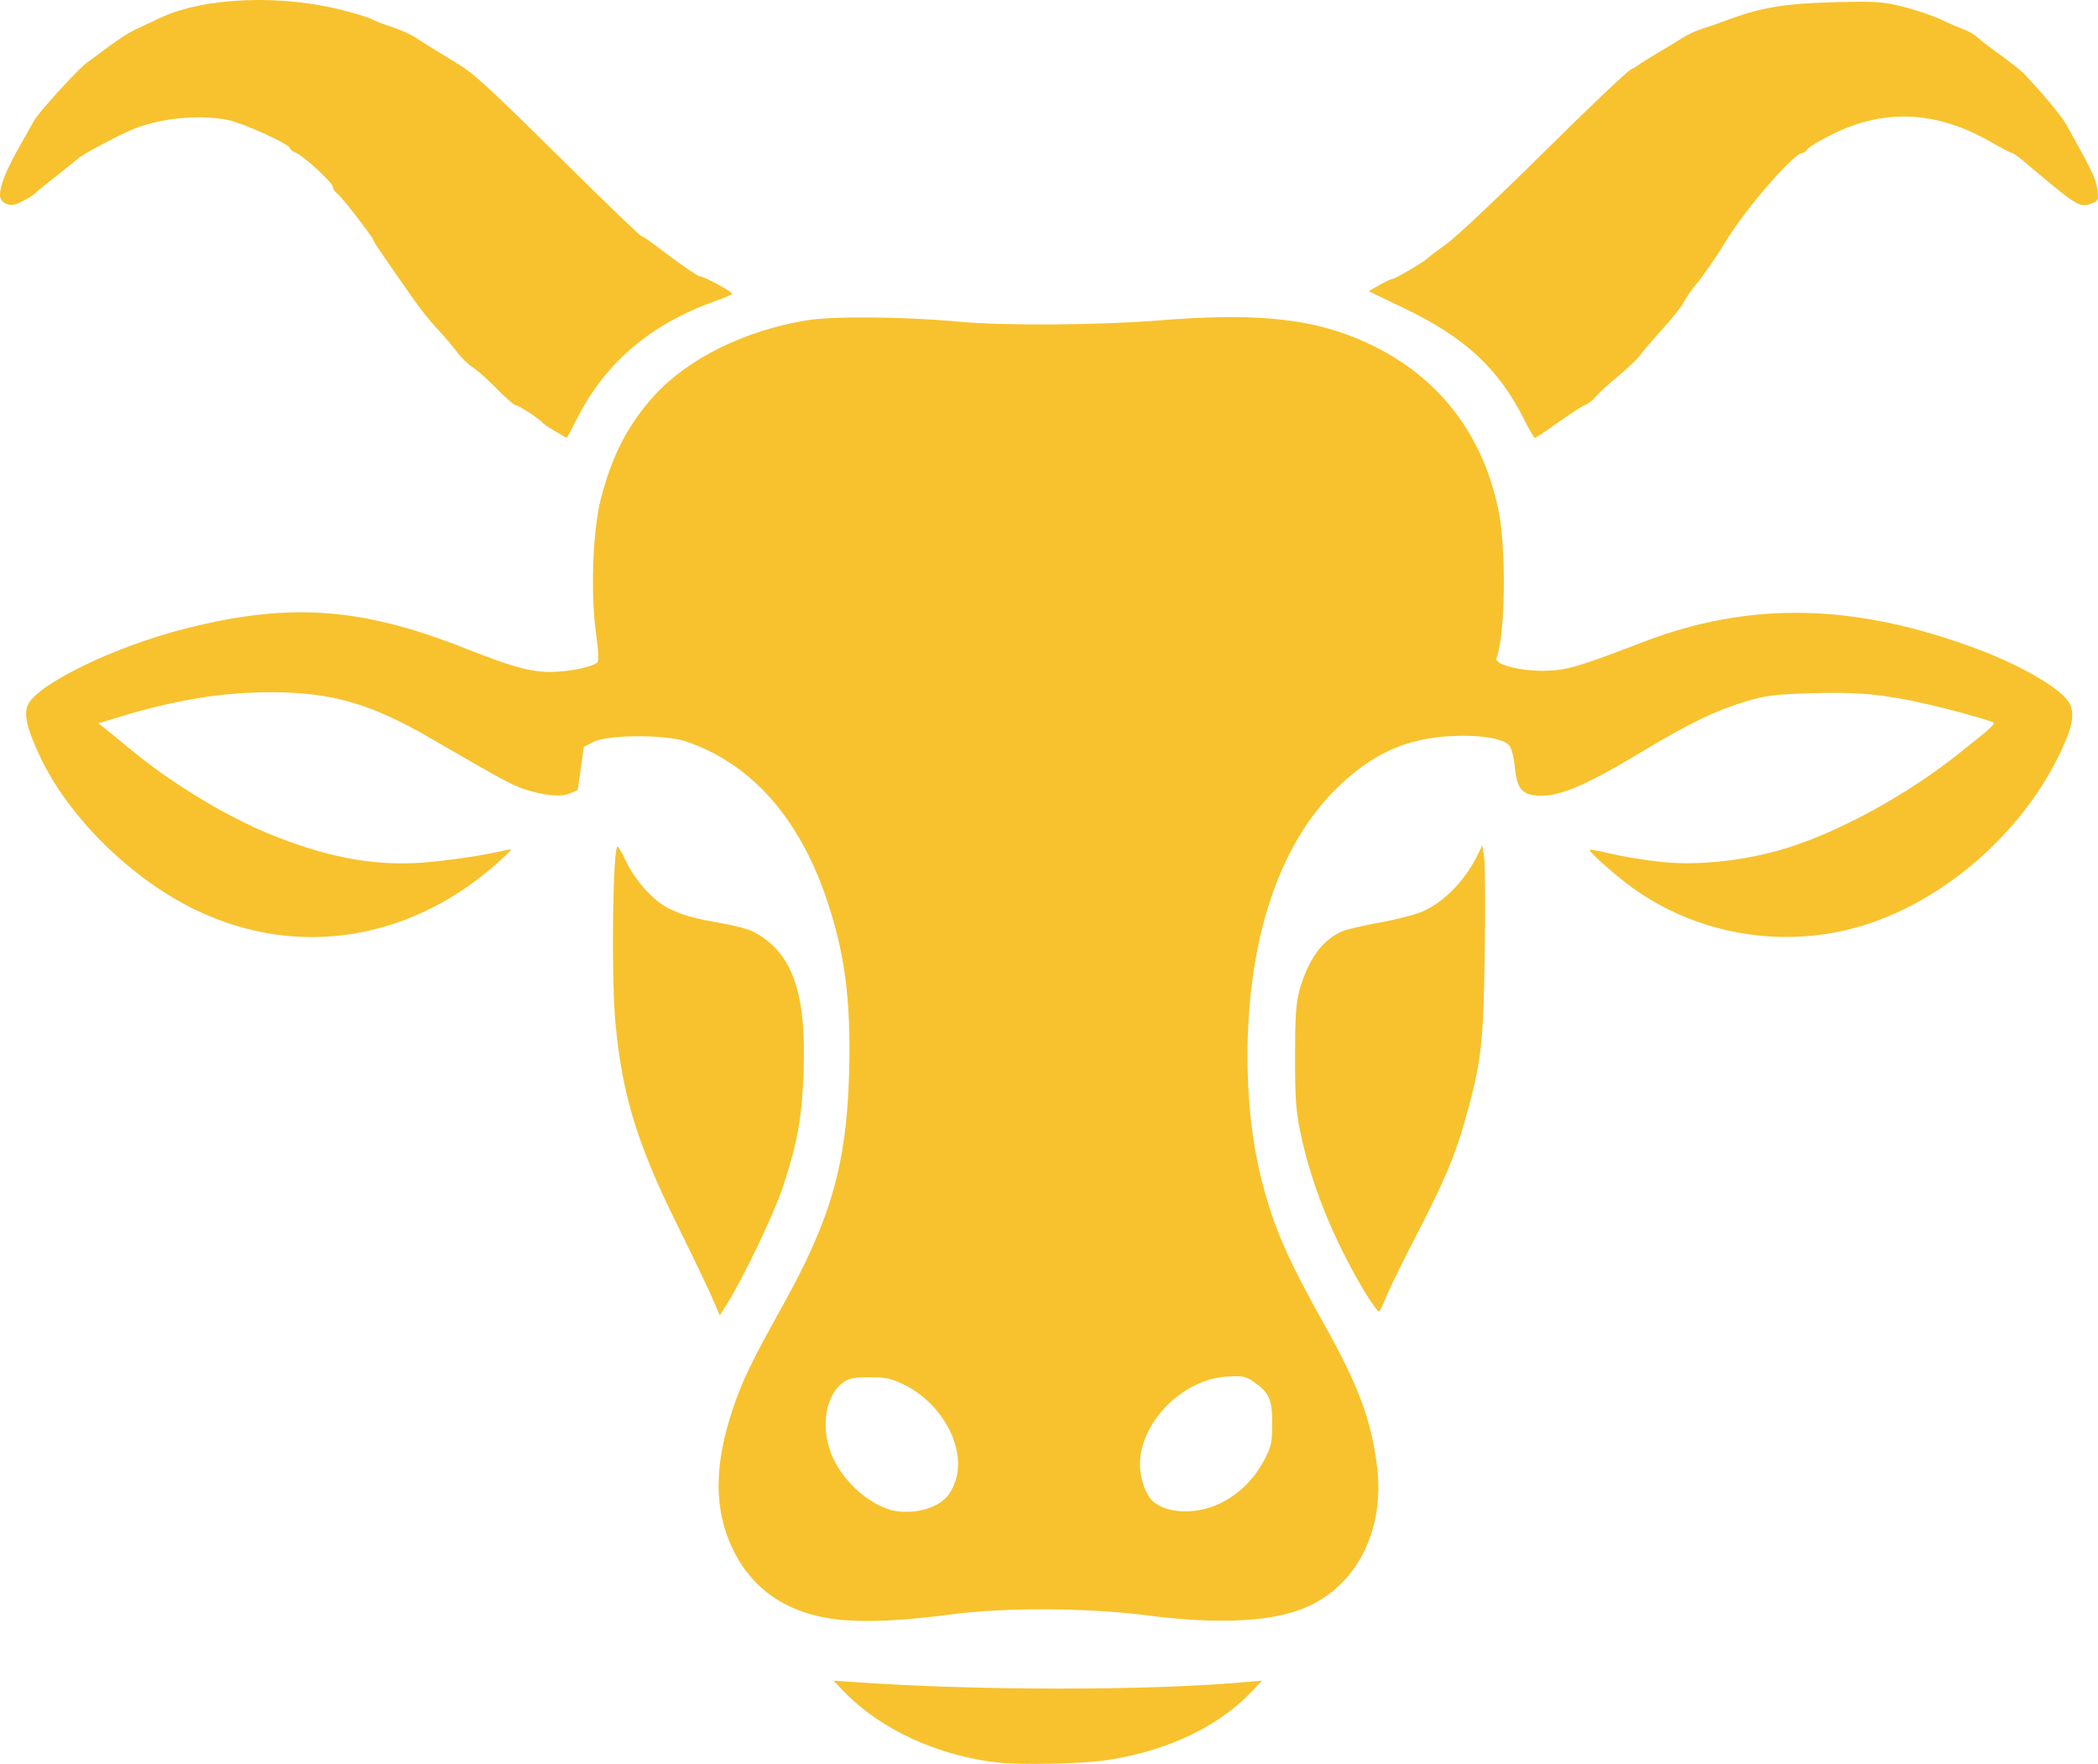
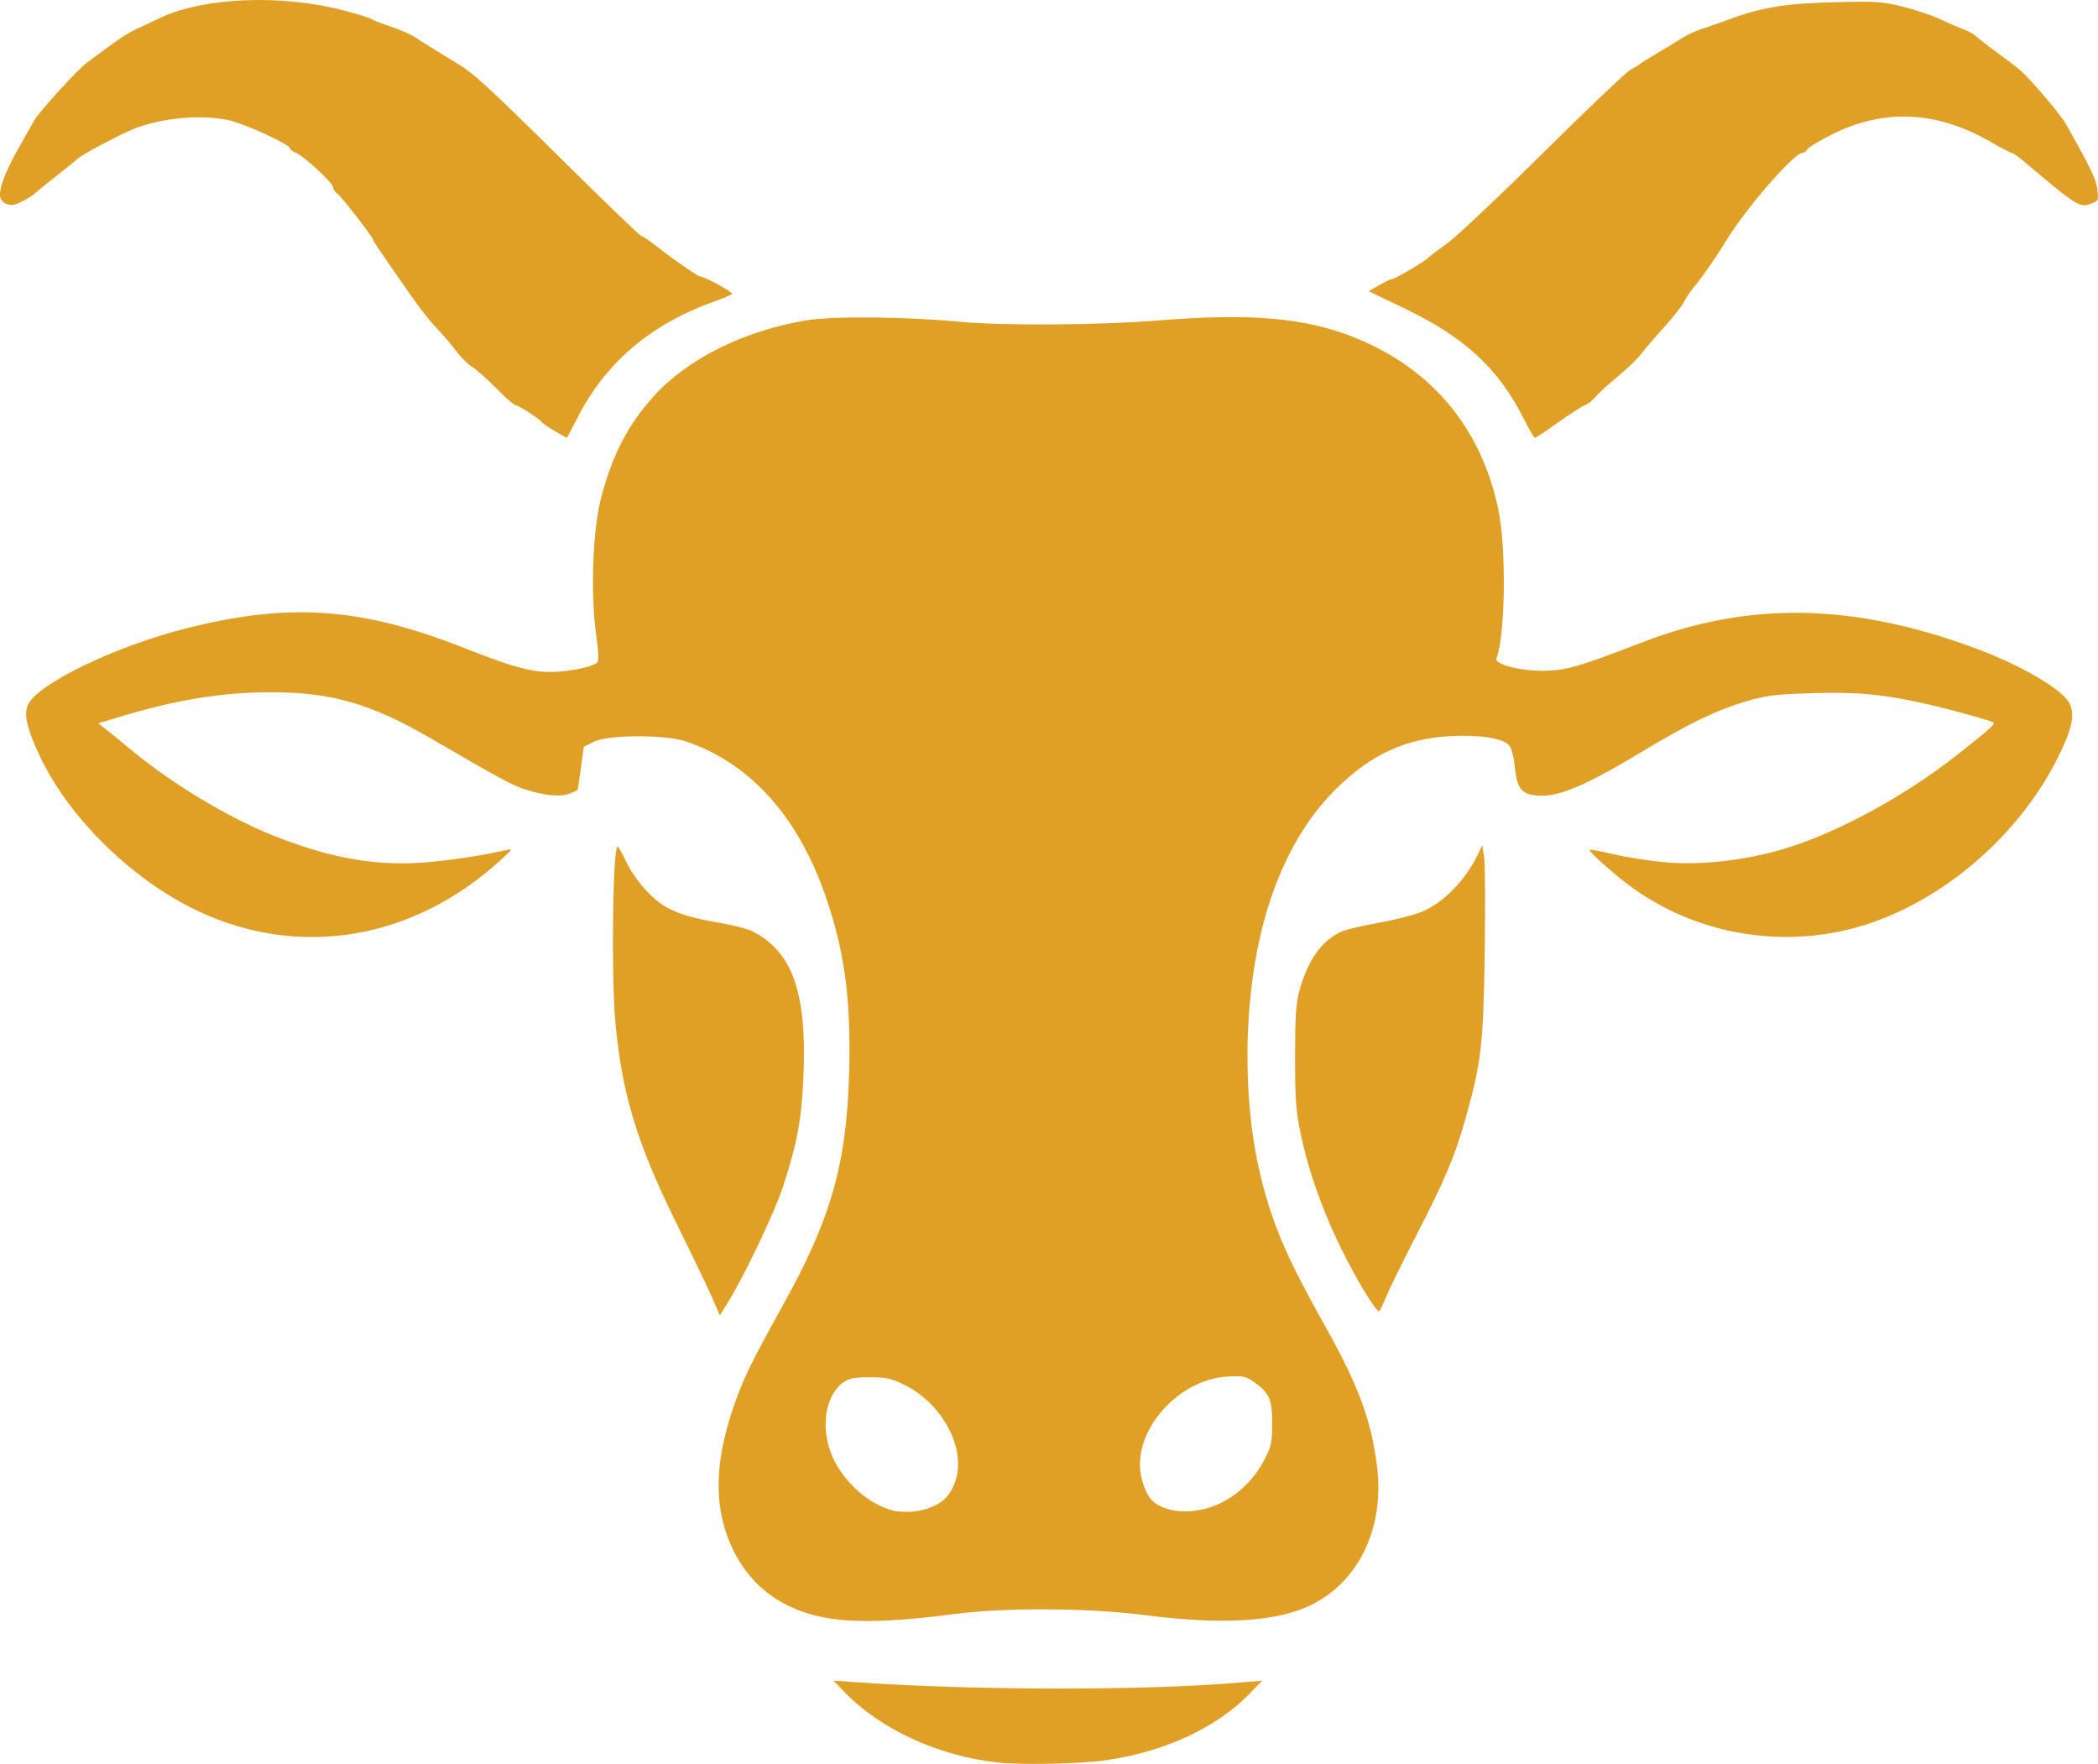
<svg xmlns="http://www.w3.org/2000/svg" version="1.1" id="svg1" width="1109.242" height="932.597" viewBox="0 0 1109.242 932.597">
  <defs id="defs1" />
  <g id="g1" transform="translate(-128,-153.8273)">
-     <path style="fill:#f7c22d;fill-opacity:1" d="m 656,1085.741 c -31.89,-3.411 -62.633,-17.575 -82,-37.778 l -5.333,-5.564 12,0.839 c 63.35,4.428 152.614,4.49 203.333,0.142 l 11.333,-0.972 -6.667,6.887 c -17.739,18.325 -45.929,31.188 -77.583,35.401 -13.048,1.737 -43.26,2.31 -55.084,1.045 z m -80.694,-75.255 c -28.588,-2.014 -49.04,-14.899 -59.96,-37.774 -9.878,-20.691 -9.885,-44.018 -0.023,-73.58 5.043,-15.115 9.844,-25.082 26.455,-54.915 25.526,-45.844 33.809,-74.798 35.152,-122.883 1.091,-39.063 -2.29,-64.447 -12.503,-93.878 -14.638,-42.177 -39.926,-70.164 -73.76,-81.631 -10.929,-3.704 -41.125,-3.595 -48.667,0.175 l -5.333,2.667 -1.566,11.333 c -0.861,6.233 -1.611,11.411 -1.667,11.505 -0.055,0.094 -1.921,0.926 -4.145,1.847 -4.765,1.974 -13.491,1.165 -23.838,-2.21 -6.743,-2.199 -12.837,-5.502 -49.795,-26.988 -31.253,-18.169 -52.107,-24.233 -83.655,-24.326 -26.461,-0.078 -51.156,3.966 -82.344,13.485 l -9.677,2.954 3.677,2.839 c 2.023,1.562 7.277,5.866 11.677,9.567 22.537,18.952 53.086,37.459 78.11,47.318 30.923,12.184 55.896,16.246 82.888,13.484 14.632,-1.497 27.294,-3.492 39.002,-6.143 3.923,-0.888 3.885,-0.8 -2,4.637 -46.263,42.736 -106.795,53.054 -160.9,27.424 -34.446,-16.317 -67.858,-49.008 -83.188,-81.392 -6.825,-14.418 -8.713,-22.18 -6.623,-27.226 4.573,-11.04 45.693,-31.056 83.452,-40.622 55.029,-13.941 92.775,-11.283 147.663,10.402 27.527,10.875 37.151,13.271 49.596,12.351 8.97,-0.663 16.951,-2.472 20.213,-4.58 1.164,-0.752 1.055,-4.624 -0.442,-15.662 -2.932,-21.629 -1.715,-54.517 2.64,-71.329 5.93,-22.894 14.236,-38.937 28.076,-54.23 17.767,-19.632 47.885,-34.542 80.639,-39.92 14.049,-2.307 52.215,-1.952 80.875,0.751 22.868,2.157 74.069,1.838 104.667,-0.652 49.466,-4.026 78.536,-1.457 104.832,9.263 40.392,16.468 66.361,47.698 75.342,90.606 4.311,20.595 3.746,66.415 -0.97,78.704 -1.248,3.253 12.659,6.848 25.604,6.619 11.388,-0.202 17.781,-2.073 51.858,-15.18 56.459,-21.715 111.759,-20.595 176.494,3.575 23.772,8.876 45.221,21.467 48.993,28.76 3.083,5.962 1.42,13.65 -6.278,29.027 -19.8,39.552 -57.787,73.109 -98.615,87.116 -43.335,14.867 -92.198,7.132 -128.594,-20.357 -8.649,-6.532 -20.918,-17.609 -20.248,-18.28 0.288,-0.288 5.445,0.653 11.462,2.09 6.016,1.437 17.759,3.361 26.095,4.275 20.142,2.209 46.165,-0.738 67.975,-7.699 27.827,-8.881 62.436,-27.954 89.229,-49.175 18.726,-14.831 20.363,-16.376 18.153,-17.131 -7.889,-2.697 -22.7,-6.732 -34.603,-9.427 -23.002,-5.207 -36.498,-6.477 -60.948,-5.735 -19.237,0.584 -24.165,1.194 -34.442,4.262 -16.238,4.848 -29.939,11.464 -55.217,26.663 -32.627,19.617 -46.384,25.031 -58.042,22.844 -6.13,-1.15 -8.223,-4.616 -9.26,-15.336 -0.481,-4.967 -1.73,-9.562 -2.974,-10.936 -3.308,-3.656 -15.542,-5.586 -30.58,-4.824 -24.019,1.216 -42.253,9.566 -60.769,27.826 -17.248,17.01 -30.09,40.395 -37.984,69.167 -11.527,42.016 -11.99,97.356 -1.162,139.016 6.269,24.119 13.495,40.64 33.036,75.524 17.883,31.925 24.627,50.102 27.667,74.567 4.043,32.539 -9.626,61.089 -35.169,73.454 -18.016,8.721 -46.855,10.449 -87.269,5.227 -29.871,-3.86 -74.098,-4.126 -100.95,-0.608 -25.188,3.3 -42.937,4.323 -57.361,3.307 z m 43.488,-59.198 c 7.465,-2.634 11.27,-6.289 14.007,-13.455 6.598,-17.276 -6.021,-41.703 -26.818,-51.914 -6.728,-3.303 -9.592,-3.919 -18.219,-3.919 -8.238,0 -10.97,0.537 -14,2.753 -9.796,7.163 -12.193,25.098 -5.335,39.914 5.838,12.612 18.072,23.706 30.238,27.42 5.558,1.697 14.006,1.362 20.128,-0.798 z m 153.439,-2.24 c 10.088,-4.635 18.42,-12.564 23.864,-22.712 4.07,-7.587 4.476,-9.374 4.521,-19.895 0.054,-12.896 -1.504,-16.336 -10.074,-22.236 -3.98,-2.74 -5.713,-3.057 -13.95,-2.55 -23.518,1.446 -45.992,24.327 -45.898,46.729 0.031,7.271 3.332,16.335 7.08,19.436 7.583,6.275 22.329,6.801 34.457,1.229 z M 504.701,840.306 c -2.128,-4.935 -10.65,-22.702 -18.938,-39.482 -21.058,-42.633 -28.963,-68.674 -32.428,-106.824 -2.221,-24.453 -1.335,-92.812 1.2,-92.6 0.439,0.037 2.469,3.595 4.511,7.906 4.754,10.039 14.298,20.644 22.167,24.632 7.386,3.743 13.198,5.38 28.687,8.081 6.421,1.12 13.57,2.998 15.887,4.174 20.821,10.567 28.577,31.684 27.108,73.806 -0.853,24.458 -3.144,37.409 -10.759,60.821 -4.536,13.947 -20.843,48.175 -29.61,62.151 l -3.956,6.306 z m 343.939,-4.961 c -15.933,-27.073 -27.175,-54.969 -32.808,-81.413 -2.665,-12.512 -3.111,-18.412 -3.117,-41.266 -0.006,-21.049 0.473,-28.418 2.273,-34.98 4.528,-16.505 12.192,-27.08 22.856,-31.536 2.426,-1.014 11.479,-3.103 20.118,-4.643 8.639,-1.54 18.854,-4.241 22.7,-6.001 11.391,-5.215 22.169,-16.477 28.784,-30.077 l 2.297,-4.723 0.941,6.272 c 0.517,3.45 0.656,26.24 0.309,50.646 -0.691,48.517 -1.78,57.808 -10.343,88.246 -5.407,19.22 -10.913,32.239 -25.928,61.306 -6.863,13.285 -13.83,27.455 -15.484,31.489 -1.654,4.033 -3.452,7.847 -3.996,8.474 -0.544,0.627 -4.415,-4.68 -8.602,-11.795 z M 421.333,381.753 c -3.3,-1.955 -6.318,-4.022 -6.707,-4.592 -1.198,-1.757 -12.539,-9.111 -14.09,-9.137 -0.805,-0.013 -5.305,-3.956 -10,-8.761 -4.695,-4.805 -10.457,-9.936 -12.805,-11.402 -2.348,-1.466 -6.11,-5.169 -8.36,-8.229 -2.25,-3.06 -6.855,-8.447 -10.232,-11.971 -3.377,-3.524 -9.215,-10.851 -12.973,-16.282 -3.758,-5.431 -9.983,-14.386 -13.833,-19.9 -3.85,-5.514 -7,-10.335 -7,-10.713 0,-1.349 -16.565,-22.798 -18.927,-24.508 -1.324,-0.958 -2.407,-2.558 -2.407,-3.555 0,-2.218 -15.511,-16.525 -19.667,-18.138 -1.65,-0.641 -3,-1.686 -3,-2.323 0,-2.059 -24.425,-13.231 -32.667,-14.942 -15.927,-3.306 -38.419,-0.785 -52.848,5.925 -9.818,4.566 -24.107,12.287 -26.272,14.196 -0.983,0.867 -6.383,5.207 -12,9.644 -5.617,4.437 -10.513,8.413 -10.879,8.835 -1.065,1.224 -5.718,3.986 -9.296,5.516 -4.591,1.964 -9.371,-0.359 -9.371,-4.553 0,-4.967 3.384,-13.395 10.156,-25.293 3.413,-5.997 6.946,-12.269 7.851,-13.937 2.39,-4.406 23.298,-27.349 27.994,-30.718 2.2,-1.578 7.6,-5.558 12,-8.845 4.4,-3.286 10.1,-6.968 12.667,-8.182 2.567,-1.214 8.867,-4.185 14,-6.603 23.363,-11.003 64.385,-12.594 97.64,-3.788 7.165,1.897 13.627,3.928 14.36,4.512 0.733,0.584 5.218,2.332 9.966,3.885 4.748,1.553 10.748,4.23 13.333,5.951 4.059,2.701 7.834,5.048 23.368,14.526 7.283,4.444 17.219,13.657 54.334,50.383 22.183,21.951 40.853,39.91 41.488,39.91 0.635,9e-5 4.835,2.873 9.333,6.385 8.679,6.776 20.522,14.948 21.663,14.948 2.297,0 17.824,8.533 16.935,9.307 -0.597,0.52 -4.986,2.339 -9.753,4.042 -33.679,12.035 -57.677,32.654 -72.527,62.317 -2.662,5.317 -4.982,9.661 -5.156,9.654 -0.174,-0.007 -3.017,-1.612 -6.317,-3.568 z m 512.523,-6.086 c -13.553,-27.046 -31.355,-43.519 -63.821,-59.055 l -18.45,-8.829 5.677,-3.224 c 3.122,-1.773 6.183,-3.224 6.803,-3.224 1.485,0 16.627,-8.893 18.86,-11.076 0.958,-0.937 5.642,-4.496 10.409,-7.907 4.767,-3.412 27.622,-24.986 50.789,-47.943 23.167,-22.957 43.867,-42.639 46,-43.738 2.133,-1.099 4.178,-2.335 4.545,-2.748 0.367,-0.413 4.567,-3.044 9.333,-5.848 4.767,-2.804 10.767,-6.455 13.333,-8.113 2.567,-1.658 7.067,-3.764 10,-4.68 2.933,-0.916 8.961,-3.026 13.394,-4.691 18.033,-6.77 30.649,-8.905 56.627,-9.584 22.387,-0.585 25.804,-0.368 36.667,2.334 6.589,1.639 15.579,4.667 19.979,6.729 4.4,2.062 10.022,4.494 12.494,5.403 2.472,0.909 5.472,2.633 6.667,3.83 1.195,1.197 6.673,5.423 12.172,9.391 5.5,3.968 11.2,8.461 12.667,9.985 8.943,9.29 19.994,22.567 22.46,26.984 13.581,24.322 15.623,28.572 16.381,34.103 0.805,5.872 0.663,6.237 -2.946,7.609 -6.424,2.442 -7.223,1.944 -36.525,-22.797 -2.547,-2.15 -5.11,-3.909 -5.697,-3.909 -0.587,0 -5.703,-2.666 -11.37,-5.925 -28.331,-16.292 -56.021,-17.608 -83.472,-3.968 -6.674,3.316 -12.621,6.899 -13.215,7.961 -0.595,1.062 -1.801,1.944 -2.681,1.96 -4.53,0.081 -29.835,29.23 -40.267,46.382 -5.018,8.251 -12.459,19.036 -16.117,23.36 -2.375,2.808 -5.161,6.844 -6.19,8.971 -1.03,2.126 -6.014,8.439 -11.077,14.029 -5.063,5.59 -10.422,11.853 -11.91,13.918 -1.488,2.065 -6.905,7.247 -12.039,11.517 -5.133,4.27 -10.462,9.165 -11.842,10.878 -1.38,1.713 -3.855,3.627 -5.5,4.252 -1.645,0.626 -8.085,4.781 -14.31,9.234 -6.225,4.453 -11.693,8.096 -12.15,8.096 -0.457,0 -3.011,-4.35 -5.675,-9.667 z" id="path1" />
+     <path style="fill:#e0a026;fill-opacity:1" d="m 656,1085.741 c -31.89,-3.411 -62.633,-17.575 -82,-37.778 l -5.333,-5.564 12,0.839 c 63.35,4.428 152.614,4.49 203.333,0.142 l 11.333,-0.972 -6.667,6.887 c -17.739,18.325 -45.929,31.188 -77.583,35.401 -13.048,1.737 -43.26,2.31 -55.084,1.045 z m -80.694,-75.255 c -28.588,-2.014 -49.04,-14.899 -59.96,-37.774 -9.878,-20.691 -9.885,-44.018 -0.023,-73.58 5.043,-15.115 9.844,-25.082 26.455,-54.915 25.526,-45.844 33.809,-74.798 35.152,-122.883 1.091,-39.063 -2.29,-64.447 -12.503,-93.878 -14.638,-42.177 -39.926,-70.164 -73.76,-81.631 -10.929,-3.704 -41.125,-3.595 -48.667,0.175 l -5.333,2.667 -1.566,11.333 c -0.861,6.233 -1.611,11.411 -1.667,11.505 -0.055,0.094 -1.921,0.926 -4.145,1.847 -4.765,1.974 -13.491,1.165 -23.838,-2.21 -6.743,-2.199 -12.837,-5.502 -49.795,-26.988 -31.253,-18.169 -52.107,-24.233 -83.655,-24.326 -26.461,-0.078 -51.156,3.966 -82.344,13.485 l -9.677,2.954 3.677,2.839 c 2.023,1.562 7.277,5.866 11.677,9.567 22.537,18.952 53.086,37.459 78.11,47.318 30.923,12.184 55.896,16.246 82.888,13.484 14.632,-1.497 27.294,-3.492 39.002,-6.143 3.923,-0.888 3.885,-0.8 -2,4.637 -46.263,42.736 -106.795,53.054 -160.9,27.424 -34.446,-16.317 -67.858,-49.008 -83.188,-81.392 -6.825,-14.418 -8.713,-22.18 -6.623,-27.226 4.573,-11.04 45.693,-31.056 83.452,-40.622 55.029,-13.941 92.775,-11.283 147.663,10.402 27.527,10.875 37.151,13.271 49.596,12.351 8.97,-0.663 16.951,-2.472 20.213,-4.58 1.164,-0.752 1.055,-4.624 -0.442,-15.662 -2.932,-21.629 -1.715,-54.517 2.64,-71.329 5.93,-22.894 14.236,-38.937 28.076,-54.23 17.767,-19.632 47.885,-34.542 80.639,-39.92 14.049,-2.307 52.215,-1.952 80.875,0.751 22.868,2.157 74.069,1.838 104.667,-0.652 49.466,-4.026 78.536,-1.457 104.832,9.263 40.392,16.468 66.361,47.698 75.342,90.606 4.311,20.595 3.746,66.415 -0.97,78.704 -1.248,3.253 12.659,6.848 25.604,6.619 11.388,-0.202 17.781,-2.073 51.858,-15.18 56.459,-21.715 111.759,-20.595 176.494,3.575 23.772,8.876 45.221,21.467 48.993,28.76 3.083,5.962 1.42,13.65 -6.278,29.027 -19.8,39.552 -57.787,73.109 -98.615,87.116 -43.335,14.867 -92.198,7.132 -128.594,-20.357 -8.649,-6.532 -20.918,-17.609 -20.248,-18.28 0.288,-0.288 5.445,0.653 11.462,2.09 6.016,1.437 17.759,3.361 26.095,4.275 20.142,2.209 46.165,-0.738 67.975,-7.699 27.827,-8.881 62.436,-27.954 89.229,-49.175 18.726,-14.831 20.363,-16.376 18.153,-17.131 -7.889,-2.697 -22.7,-6.732 -34.603,-9.427 -23.002,-5.207 -36.498,-6.477 -60.948,-5.735 -19.237,0.584 -24.165,1.194 -34.442,4.262 -16.238,4.848 -29.939,11.464 -55.217,26.663 -32.627,19.617 -46.384,25.031 -58.042,22.844 -6.13,-1.15 -8.223,-4.616 -9.26,-15.336 -0.481,-4.967 -1.73,-9.562 -2.974,-10.936 -3.308,-3.656 -15.542,-5.586 -30.58,-4.824 -24.019,1.216 -42.253,9.566 -60.769,27.826 -17.248,17.01 -30.09,40.395 -37.984,69.167 -11.527,42.016 -11.99,97.356 -1.162,139.016 6.269,24.119 13.495,40.64 33.036,75.524 17.883,31.925 24.627,50.102 27.667,74.567 4.043,32.539 -9.626,61.089 -35.169,73.454 -18.016,8.721 -46.855,10.449 -87.269,5.227 -29.871,-3.86 -74.098,-4.126 -100.95,-0.608 -25.188,3.3 -42.937,4.323 -57.361,3.307 z m 43.488,-59.198 c 7.465,-2.634 11.27,-6.289 14.007,-13.455 6.598,-17.276 -6.021,-41.703 -26.818,-51.914 -6.728,-3.303 -9.592,-3.919 -18.219,-3.919 -8.238,0 -10.97,0.537 -14,2.753 -9.796,7.163 -12.193,25.098 -5.335,39.914 5.838,12.612 18.072,23.706 30.238,27.42 5.558,1.697 14.006,1.362 20.128,-0.798 z m 153.439,-2.24 c 10.088,-4.635 18.42,-12.564 23.864,-22.712 4.07,-7.587 4.476,-9.374 4.521,-19.895 0.054,-12.896 -1.504,-16.336 -10.074,-22.236 -3.98,-2.74 -5.713,-3.057 -13.95,-2.55 -23.518,1.446 -45.992,24.327 -45.898,46.729 0.031,7.271 3.332,16.335 7.08,19.436 7.583,6.275 22.329,6.801 34.457,1.229 z M 504.701,840.306 c -2.128,-4.935 -10.65,-22.702 -18.938,-39.482 -21.058,-42.633 -28.963,-68.674 -32.428,-106.824 -2.221,-24.453 -1.335,-92.812 1.2,-92.6 0.439,0.037 2.469,3.595 4.511,7.906 4.754,10.039 14.298,20.644 22.167,24.632 7.386,3.743 13.198,5.38 28.687,8.081 6.421,1.12 13.57,2.998 15.887,4.174 20.821,10.567 28.577,31.684 27.108,73.806 -0.853,24.458 -3.144,37.409 -10.759,60.821 -4.536,13.947 -20.843,48.175 -29.61,62.151 l -3.956,6.306 z m 343.939,-4.961 c -15.933,-27.073 -27.175,-54.969 -32.808,-81.413 -2.665,-12.512 -3.111,-18.412 -3.117,-41.266 -0.006,-21.049 0.473,-28.418 2.273,-34.98 4.528,-16.505 12.192,-27.08 22.856,-31.536 2.426,-1.014 11.479,-3.103 20.118,-4.643 8.639,-1.54 18.854,-4.241 22.7,-6.001 11.391,-5.215 22.169,-16.477 28.784,-30.077 l 2.297,-4.723 0.941,6.272 c 0.517,3.45 0.656,26.24 0.309,50.646 -0.691,48.517 -1.78,57.808 -10.343,88.246 -5.407,19.22 -10.913,32.239 -25.928,61.306 -6.863,13.285 -13.83,27.455 -15.484,31.489 -1.654,4.033 -3.452,7.847 -3.996,8.474 -0.544,0.627 -4.415,-4.68 -8.602,-11.795 z M 421.333,381.753 c -3.3,-1.955 -6.318,-4.022 -6.707,-4.592 -1.198,-1.757 -12.539,-9.111 -14.09,-9.137 -0.805,-0.013 -5.305,-3.956 -10,-8.761 -4.695,-4.805 -10.457,-9.936 -12.805,-11.402 -2.348,-1.466 -6.11,-5.169 -8.36,-8.229 -2.25,-3.06 -6.855,-8.447 -10.232,-11.971 -3.377,-3.524 -9.215,-10.851 -12.973,-16.282 -3.758,-5.431 -9.983,-14.386 -13.833,-19.9 -3.85,-5.514 -7,-10.335 -7,-10.713 0,-1.349 -16.565,-22.798 -18.927,-24.508 -1.324,-0.958 -2.407,-2.558 -2.407,-3.555 0,-2.218 -15.511,-16.525 -19.667,-18.138 -1.65,-0.641 -3,-1.686 -3,-2.323 0,-2.059 -24.425,-13.231 -32.667,-14.942 -15.927,-3.306 -38.419,-0.785 -52.848,5.925 -9.818,4.566 -24.107,12.287 -26.272,14.196 -0.983,0.867 -6.383,5.207 -12,9.644 -5.617,4.437 -10.513,8.413 -10.879,8.835 -1.065,1.224 -5.718,3.986 -9.296,5.516 -4.591,1.964 -9.371,-0.359 -9.371,-4.553 0,-4.967 3.384,-13.395 10.156,-25.293 3.413,-5.997 6.946,-12.269 7.851,-13.937 2.39,-4.406 23.298,-27.349 27.994,-30.718 2.2,-1.578 7.6,-5.558 12,-8.845 4.4,-3.286 10.1,-6.968 12.667,-8.182 2.567,-1.214 8.867,-4.185 14,-6.603 23.363,-11.003 64.385,-12.594 97.64,-3.788 7.165,1.897 13.627,3.928 14.36,4.512 0.733,0.584 5.218,2.332 9.966,3.885 4.748,1.553 10.748,4.23 13.333,5.951 4.059,2.701 7.834,5.048 23.368,14.526 7.283,4.444 17.219,13.657 54.334,50.383 22.183,21.951 40.853,39.91 41.488,39.91 0.635,9e-5 4.835,2.873 9.333,6.385 8.679,6.776 20.522,14.948 21.663,14.948 2.297,0 17.824,8.533 16.935,9.307 -0.597,0.52 -4.986,2.339 -9.753,4.042 -33.679,12.035 -57.677,32.654 -72.527,62.317 -2.662,5.317 -4.982,9.661 -5.156,9.654 -0.174,-0.007 -3.017,-1.612 -6.317,-3.568 z m 512.523,-6.086 c -13.553,-27.046 -31.355,-43.519 -63.821,-59.055 l -18.45,-8.829 5.677,-3.224 c 3.122,-1.773 6.183,-3.224 6.803,-3.224 1.485,0 16.627,-8.893 18.86,-11.076 0.958,-0.937 5.642,-4.496 10.409,-7.907 4.767,-3.412 27.622,-24.986 50.789,-47.943 23.167,-22.957 43.867,-42.639 46,-43.738 2.133,-1.099 4.178,-2.335 4.545,-2.748 0.367,-0.413 4.567,-3.044 9.333,-5.848 4.767,-2.804 10.767,-6.455 13.333,-8.113 2.567,-1.658 7.067,-3.764 10,-4.68 2.933,-0.916 8.961,-3.026 13.394,-4.691 18.033,-6.77 30.649,-8.905 56.627,-9.584 22.387,-0.585 25.804,-0.368 36.667,2.334 6.589,1.639 15.579,4.667 19.979,6.729 4.4,2.062 10.022,4.494 12.494,5.403 2.472,0.909 5.472,2.633 6.667,3.83 1.195,1.197 6.673,5.423 12.172,9.391 5.5,3.968 11.2,8.461 12.667,9.985 8.943,9.29 19.994,22.567 22.46,26.984 13.581,24.322 15.623,28.572 16.381,34.103 0.805,5.872 0.663,6.237 -2.946,7.609 -6.424,2.442 -7.223,1.944 -36.525,-22.797 -2.547,-2.15 -5.11,-3.909 -5.697,-3.909 -0.587,0 -5.703,-2.666 -11.37,-5.925 -28.331,-16.292 -56.021,-17.608 -83.472,-3.968 -6.674,3.316 -12.621,6.899 -13.215,7.961 -0.595,1.062 -1.801,1.944 -2.681,1.96 -4.53,0.081 -29.835,29.23 -40.267,46.382 -5.018,8.251 -12.459,19.036 -16.117,23.36 -2.375,2.808 -5.161,6.844 -6.19,8.971 -1.03,2.126 -6.014,8.439 -11.077,14.029 -5.063,5.59 -10.422,11.853 -11.91,13.918 -1.488,2.065 -6.905,7.247 -12.039,11.517 -5.133,4.27 -10.462,9.165 -11.842,10.878 -1.38,1.713 -3.855,3.627 -5.5,4.252 -1.645,0.626 -8.085,4.781 -14.31,9.234 -6.225,4.453 -11.693,8.096 -12.15,8.096 -0.457,0 -3.011,-4.35 -5.675,-9.667 z" id="path1" />
  </g>
</svg>
